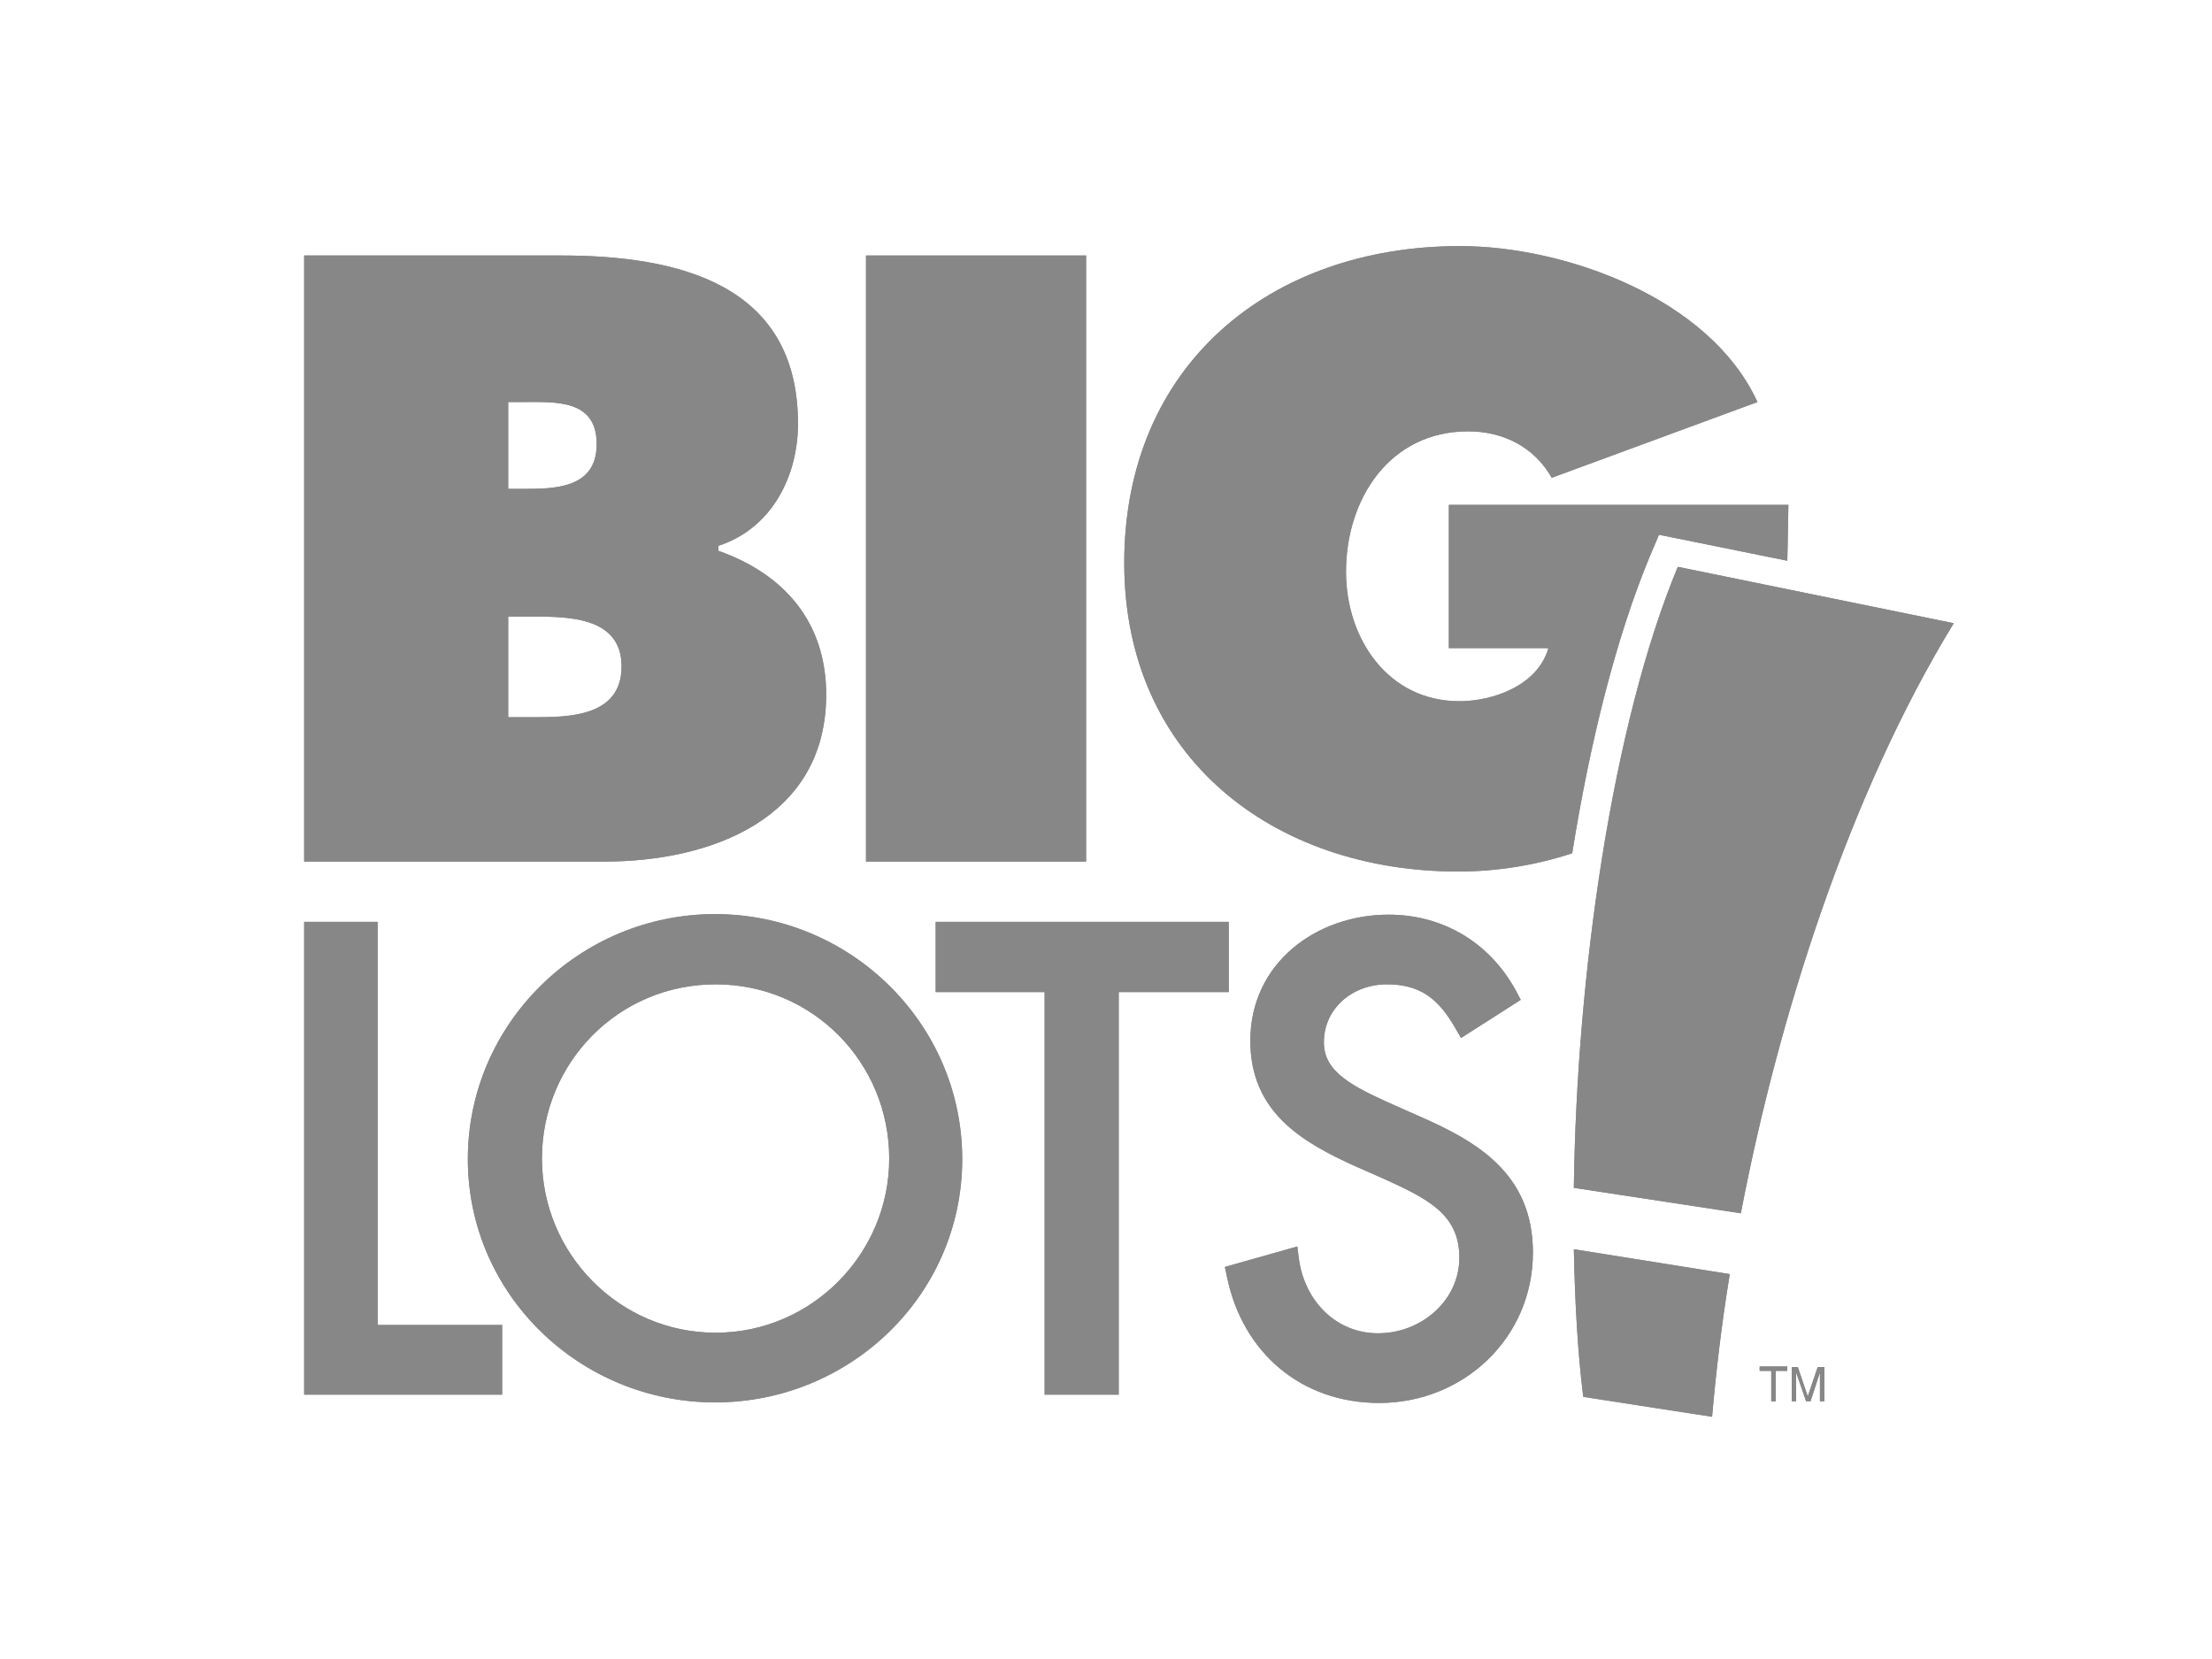
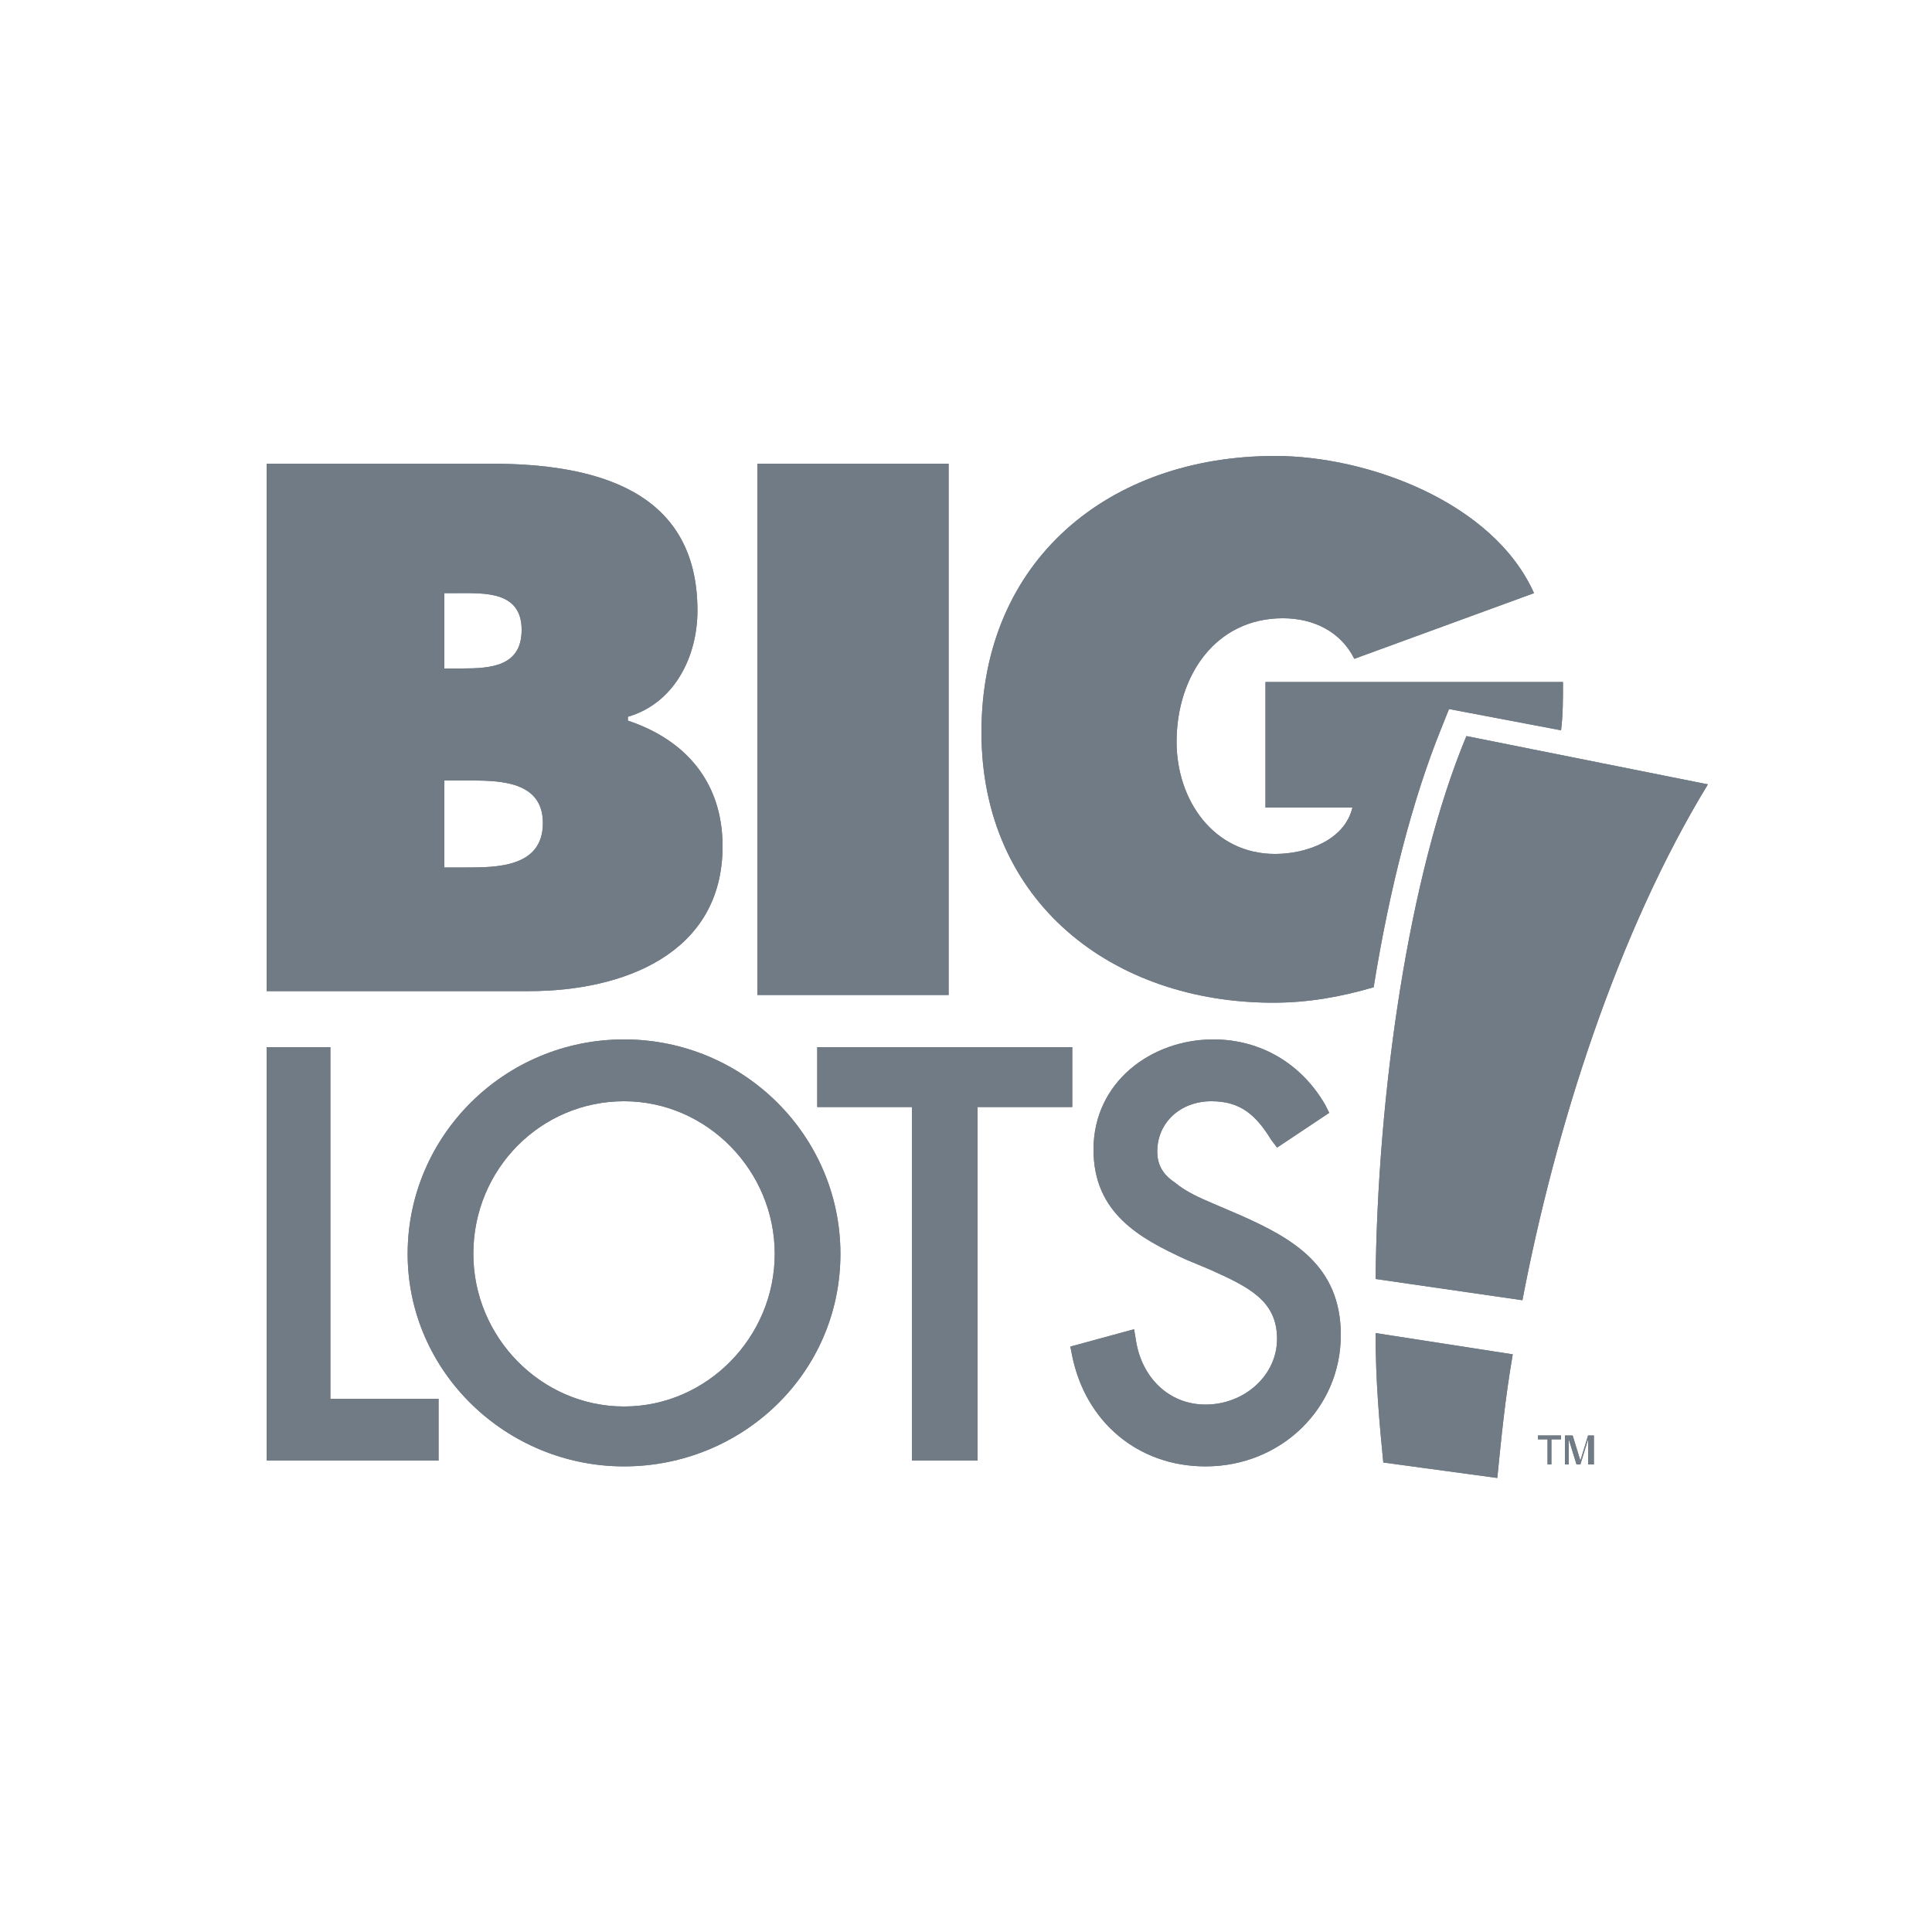
- <svg xmlns="http://www.w3.org/2000/svg" version="1.1" id="Layer_1" x="0px" y="0px" viewBox="0 0 400 300" enable-background="new 0 0 400 300" xml:space="preserve">
+ <svg xmlns="http://www.w3.org/2000/svg" version="1.1" id="Layer_1" x="0px" y="0px" viewBox="0 0 100 100" enable-background="new 0 0 100 100" xml:space="preserve">
  <g>
-     <polygon fill-rule="evenodd" clip-rule="evenodd" fill="#878787" points="68.3,239.6 90.8,239.6 90.8,252.2 55,252.2 55,166.7    68.3,166.7 68.3,239.6  " />
-     <path fill-rule="evenodd" clip-rule="evenodd" fill="#878787" d="M174,209.6c0,24.6-20.3,44-44.7,44c-24.4,0-44.7-19.5-44.7-44   c0-24.5,20.2-44.3,44.7-44.3C153.8,165.3,174,185.1,174,209.6L174,209.6L174,209.6z M98,209.5c0,17.2,14,31.5,31.4,31.5   s31.4-14.3,31.4-31.5c0-17.3-13.8-31.5-31.4-31.5C111.8,178,98,192.2,98,209.5L98,209.5z" />
-     <polygon fill-rule="evenodd" clip-rule="evenodd" fill="#878787" points="202.3,252.2 188.9,252.2 188.9,179.4 169.2,179.4    169.2,166.7 222.2,166.7 222.2,179.4 202.3,179.4 202.3,252.2  " />
-     <path fill-rule="evenodd" clip-rule="evenodd" fill="#878787" d="M264.2,187.7l-1.1-1.9c-3-5.2-6.3-7.8-12.3-7.8   c-6.3,0-11.4,4.4-11.4,10.5c0,2.7,1.3,4.7,3.5,6.4c2.3,1.8,5.2,3.1,8,4.4l5.4,2.4c10.6,4.6,20.9,10.4,20.9,24.8   c0,15.4-12.5,27.2-27.8,27.2c-14.2,0-24.7-9.2-27.5-22.7l-0.4-1.9l13.1-3.7l0.3,2.4c1.1,7.5,6.7,13.3,14.3,13.3   c7.8,0,14.7-5.9,14.7-13.7c0-7.9-5.9-10.7-13.8-14.3l-5-2.2c-9.5-4.3-19-9.7-19-22.7c0-14.1,12-22.8,25-22.8   c9.9,0,18.3,5.1,23,13.7l0.9,1.7L264.2,187.7L264.2,187.7z" />
-     <path fill-rule="evenodd" clip-rule="evenodd" fill="#878787" d="M55,155.8V46.2h46.4c21.2,0,42.9,5.1,42.9,30.4   c0,9.6-4.8,19-14.4,22.1v0.9c11.9,4.2,19.5,12.9,19.5,26c0,22.5-20.9,30.2-40.1,30.2H55L55,155.8L55,155.8z M91.9,88.4h3.6   c5.8,0,12.4-0.6,12.4-8.1c0-8.1-7.4-7.6-13.2-7.6h-2.8V88.4L91.9,88.4L91.9,88.4z M91.9,111.5v18.2h4.5c6.5,0,16-0.1,16-9.2   c0-9.2-10.2-9-16.6-9H91.9L91.9,111.5z" />
-     <polygon fill-rule="evenodd" clip-rule="evenodd" fill="#878787" points="156.6,46.2 196.4,46.2 196.4,155.8 156.6,155.8    156.6,46.2  " />
-     <path fill-rule="evenodd" clip-rule="evenodd" fill="#878787" d="M261.9,91.3h61.5c-0.1,3.5-0.1,6.8-0.2,10.1L300,96.7l-1.7,4   c-6.1,14.7-10.8,33.6-14,53.6c-6.7,2.2-13.7,3.3-20.6,3.3c-33.4,0-60.4-20.6-60.4-55.8c0-35.7,26.3-57.3,60.7-57.3   c19,0,45.2,9.4,53.8,28.2l-37.2,13.7c-3.1-5.5-8.7-8.4-15.1-8.4c-14.2,0-22.1,12.2-22.1,25.4c0,12.1,7.6,23.4,20.5,23.4   c6.2,0,14.2-2.9,16.1-9.6h-18V91.3L261.9,91.3z" />
-     <path fill-rule="evenodd" clip-rule="evenodd" fill="#878787" d="M284.6,214.8c0.5-38.4,6.9-83.7,18.8-112.3l49.9,10.2   c-18.9,30.9-31.7,71.2-38.5,106.7L284.6,214.8L284.6,214.8L284.6,214.8z M286.3,252.6c-1-8-1.5-17-1.7-26.7l28.2,4.5   c-1.5,9.1-2.5,17.8-3.2,25.8L286.3,252.6L286.3,252.6z" />
-     <polygon fill-rule="evenodd" clip-rule="evenodd" fill="#878787" points="318.2,247.9 320.3,247.9 320.3,253.4 321.1,253.4    321.1,247.9 323.2,247.9 323.2,247.1 318.2,247.1 318.2,247.9  " />
-     <path fill-rule="evenodd" clip-rule="evenodd" fill="#878787" d="M329.9,253.4v-6.2h-1.2l-1.8,5.3h0l-1.8-5.3H324v6.2h0.8v-3.7   c0-0.2,0-1,0-1.5h0l1.8,5.2h0.8l1.7-5.2h0c0,0.6,0,1.4,0,1.5v3.7H329.9L329.9,253.4z" />
-     <polygon fill-rule="evenodd" clip-rule="evenodd" fill="#878787" points="68.3,239.6 90.8,239.6 90.8,252.2 55,252.2 55,166.7    68.3,166.7 68.3,239.6  " />
-     <path fill-rule="evenodd" clip-rule="evenodd" fill="#878787" d="M174,209.6c0,24.6-20.3,44-44.7,44c-24.4,0-44.7-19.5-44.7-44   c0-24.5,20.2-44.3,44.7-44.3C153.8,165.3,174,185.1,174,209.6L174,209.6L174,209.6z M98,209.5c0,17.2,14,31.5,31.4,31.5   s31.4-14.3,31.4-31.5c0-17.3-13.8-31.5-31.4-31.5C111.8,178,98,192.2,98,209.5L98,209.5z" />
-     <polygon fill-rule="evenodd" clip-rule="evenodd" fill="#878787" points="202.3,252.2 188.9,252.2 188.9,179.4 169.2,179.4    169.2,166.7 222.2,166.7 222.2,179.4 202.3,179.4 202.3,252.2  " />
-     <path fill-rule="evenodd" clip-rule="evenodd" fill="#878787" d="M264.2,187.7l-1.1-1.9c-3-5.2-6.3-7.8-12.3-7.8   c-6.3,0-11.4,4.4-11.4,10.5c0,2.7,1.3,4.7,3.5,6.4c2.3,1.8,5.2,3.1,8,4.4l5.4,2.4c10.6,4.6,20.9,10.4,20.9,24.8   c0,15.4-12.5,27.2-27.8,27.2c-14.2,0-24.7-9.2-27.5-22.7l-0.4-1.9l13.1-3.7l0.3,2.4c1.1,7.5,6.7,13.3,14.3,13.3   c7.8,0,14.7-5.9,14.7-13.7c0-7.9-5.9-10.7-13.8-14.3l-5-2.2c-9.5-4.3-19-9.7-19-22.7c0-14.1,12-22.8,25-22.8   c9.9,0,18.3,5.1,23,13.7l0.9,1.7L264.2,187.7L264.2,187.7z" />
-     <path fill-rule="evenodd" clip-rule="evenodd" fill="#878787" d="M55,155.8V46.2h46.4c21.2,0,42.9,5.1,42.9,30.4   c0,9.6-4.8,19-14.4,22.1v0.9c11.9,4.2,19.5,12.9,19.5,26c0,22.5-20.9,30.2-40.1,30.2H55L55,155.8L55,155.8z M91.9,88.4h3.6   c5.8,0,12.4-0.6,12.4-8.1c0-8.1-7.4-7.6-13.2-7.6h-2.8V88.4L91.9,88.4L91.9,88.4z M91.9,111.5v18.2h4.5c6.5,0,16-0.1,16-9.2   c0-9.2-10.2-9-16.6-9H91.9L91.9,111.5z" />
-     <polygon fill-rule="evenodd" clip-rule="evenodd" fill="#878787" points="156.6,46.2 196.4,46.2 196.4,155.8 156.6,155.8    156.6,46.2  " />
-     <path fill-rule="evenodd" clip-rule="evenodd" fill="#878787" d="M261.9,91.3h61.5c-0.1,3.5-0.1,6.8-0.2,10.1L300,96.7l-1.7,4   c-6.1,14.7-10.8,33.6-14,53.6c-6.7,2.2-13.7,3.3-20.6,3.3c-33.4,0-60.4-20.6-60.4-55.8c0-35.7,26.3-57.3,60.7-57.3   c19,0,45.2,9.4,53.8,28.2l-37.2,13.7c-3.1-5.5-8.7-8.4-15.1-8.4c-14.2,0-22.1,12.2-22.1,25.4c0,12.1,7.6,23.4,20.5,23.4   c6.2,0,14.2-2.9,16.1-9.6h-18V91.3L261.9,91.3z" />
-     <path fill-rule="evenodd" clip-rule="evenodd" fill="#878787" d="M284.6,214.8c0.5-38.4,6.9-83.7,18.8-112.3l49.9,10.2   c-18.9,30.9-31.7,71.2-38.5,106.7L284.6,214.8L284.6,214.8L284.6,214.8z M286.3,252.6c-1-8-1.5-17-1.7-26.7l28.2,4.5   c-1.5,9.1-2.5,17.8-3.2,25.8L286.3,252.6L286.3,252.6z" />
-     <polygon fill-rule="evenodd" clip-rule="evenodd" fill="#878787" points="318.2,247.9 320.3,247.9 320.3,253.4 321.1,253.4    321.1,247.9 323.2,247.9 323.2,247.1 318.2,247.1 318.2,247.9  " />
-     <path fill-rule="evenodd" clip-rule="evenodd" fill="#878787" d="M329.9,253.4v-6.2h-1.2l-1.8,5.3h0l-1.8-5.3H324v6.2h0.8v-3.7   c0-0.2,0-1,0-1.5h0l1.8,5.2h0.8l1.7-5.2h0c0,0.6,0,1.4,0,1.5v3.7H329.9L329.9,253.4z" />
+     <polygon fill="#717B85" points="17.1,72.4 22.7,72.4 22.7,75.6 13.8,75.6 13.8,54.2 17.1,54.2  " />
+     <path fill="#717B85" d="M43.5,64.9c0,6.2-5.1,11-11.2,11s-11.2-4.9-11.2-11s5-11.1,11.2-11.1S43.5,58.8,43.5,64.9L43.5,64.9   L43.5,64.9z M24.5,64.9c0,4.3,3.5,7.9,7.8,7.9s7.8-3.6,7.8-7.9c0-4.3-3.5-7.9-7.8-7.9S24.5,60.5,24.5,64.9L24.5,64.9z" />
+     <polygon fill="#717B85" points="50.6,75.6 47.2,75.6 47.2,57.3 42.3,57.3 42.3,54.2 55.5,54.2 55.5,57.3 50.6,57.3  " />
+     <path fill="#717B85" d="M66.1,59.4L65.8,59c-0.8-1.3-1.6-2-3.1-2c-1.6,0-2.8,1.1-2.8,2.6c0,0.7,0.3,1.2,0.9,1.6   c0.6,0.5,1.3,0.8,2,1.1l1.4,0.6c2.7,1.2,5.2,2.6,5.2,6.2c0,3.8-3.1,6.8-7,6.8c-3.5,0-6.2-2.3-6.9-5.7l-0.1-0.5l3.3-0.9l0.1,0.6   c0.3,1.9,1.7,3.3,3.6,3.3c2,0,3.7-1.5,3.7-3.4c0-2-1.5-2.7-3.5-3.6l-1.2-0.5c-2.4-1.1-4.8-2.4-4.8-5.7c0-3.5,3-5.7,6.2-5.7   c2.5,0,4.6,1.3,5.8,3.4l0.2,0.4L66.1,59.4L66.1,59.4z" />
+     <path fill="#717B85" d="M13.8,51.5V24h11.6c5.3,0,10.7,1.3,10.7,7.6c0,2.4-1.2,4.8-3.6,5.5v0.2c3,1,4.9,3.2,4.9,6.5   c0,5.6-5.2,7.5-10,7.5H13.8L13.8,51.5L13.8,51.5z M23,34.6h0.9c1.5,0,3.1-0.1,3.1-2c0-2-1.9-1.9-3.3-1.9H23V34.6L23,34.6L23,34.6z    M23,40.4v4.5h1.1c1.6,0,4,0,4-2.3c0-2.3-2.5-2.2-4.1-2.2H23L23,40.4z" />
+     <polygon fill="#717B85" points="39.2,24 49.1,24 49.1,51.5 39.2,51.5  " />
+     <path fill="#717B85" d="M65.5,35.3h15.4c0,0.9,0,1.7-0.1,2.5L75,36.7l-0.4,1c-1.5,3.7-2.7,8.4-3.5,13.4c-1.7,0.5-3.4,0.8-5.2,0.8   c-8.3,0-15.1-5.2-15.1-14c0-8.9,6.6-14.3,15.2-14.3c4.8,0,11.3,2.4,13.4,7.1l-9.3,3.4C69.4,32.7,68,32,66.4,32   c-3.5,0-5.5,3-5.5,6.4c0,3,1.9,5.8,5.1,5.8c1.6,0,3.6-0.7,4-2.4h-4.5L65.5,35.3L65.5,35.3z" />
+     <path fill="#717B85" d="M71.2,66.2c0.1-9.6,1.7-20.9,4.7-28.1l12.5,2.5c-4.7,7.7-7.9,17.8-9.6,26.7L71.2,66.2L71.2,66.2L71.2,66.2z    M71.6,75.7c-0.2-2-0.4-4.2-0.4-6.7l7.1,1.1c-0.4,2.3-0.6,4.4-0.8,6.4L71.6,75.7L71.6,75.7z" />
+     <polygon fill="#717B85" points="79.6,74.5 80.1,74.5 80.1,75.8 80.3,75.8 80.3,74.5 80.8,74.5 80.8,74.3 79.6,74.3  " />
+     <path fill="#717B85" d="M82.5,75.8v-1.5h-0.3l-0.4,1.3l0,0l-0.4-1.3H81v1.5h0.2v-0.9c0-0.1,0-0.2,0-0.4l0,0l0.4,1.3h0.2l0.4-1.3   l0,0c0,0.1,0,0.3,0,0.4v0.9H82.5L82.5,75.8z" />
+     <polygon fill="#717B85" points="17.1,72.4 22.7,72.4 22.7,75.6 13.8,75.6 13.8,54.2 17.1,54.2  " />
+     <path fill="#717B85" d="M43.5,64.9c0,6.2-5.1,11-11.2,11s-11.2-4.9-11.2-11s5-11.1,11.2-11.1S43.5,58.8,43.5,64.9L43.5,64.9   L43.5,64.9z M24.5,64.9c0,4.3,3.5,7.9,7.8,7.9s7.8-3.6,7.8-7.9c0-4.3-3.5-7.9-7.8-7.9S24.5,60.5,24.5,64.9L24.5,64.9z" />
+     <polygon fill="#717B85" points="50.6,75.6 47.2,75.6 47.2,57.3 42.3,57.3 42.3,54.2 55.5,54.2 55.5,57.3 50.6,57.3  " />
+     <path fill="#717B85" d="M66.1,59.4L65.8,59c-0.8-1.3-1.6-2-3.1-2c-1.6,0-2.8,1.1-2.8,2.6c0,0.7,0.3,1.2,0.9,1.6   c0.6,0.5,1.3,0.8,2,1.1l1.4,0.6c2.7,1.2,5.2,2.6,5.2,6.2c0,3.8-3.1,6.8-7,6.8c-3.5,0-6.2-2.3-6.9-5.7l-0.1-0.5l3.3-0.9l0.1,0.6   c0.3,1.9,1.7,3.3,3.6,3.3c2,0,3.7-1.5,3.7-3.4c0-2-1.5-2.7-3.5-3.6l-1.2-0.5c-2.4-1.1-4.8-2.4-4.8-5.7c0-3.5,3-5.7,6.2-5.7   c2.5,0,4.6,1.3,5.8,3.4l0.2,0.4L66.1,59.4L66.1,59.4z" />
+     <path fill="#717B85" d="M13.8,51.5V24h11.6c5.3,0,10.7,1.3,10.7,7.6c0,2.4-1.2,4.8-3.6,5.5v0.2c3,1,4.9,3.2,4.9,6.5   c0,5.6-5.2,7.5-10,7.5H13.8L13.8,51.5L13.8,51.5z M23,34.6h0.9c1.5,0,3.1-0.1,3.1-2c0-2-1.9-1.9-3.3-1.9H23V34.6L23,34.6L23,34.6z    M23,40.4v4.5h1.1c1.6,0,4,0,4-2.3c0-2.3-2.5-2.2-4.1-2.2H23L23,40.4z" />
+     <polygon fill="#717B85" points="39.2,24 49.1,24 49.1,51.5 39.2,51.5  " />
+     <path fill="#717B85" d="M65.5,35.3h15.4c0,0.9,0,1.7-0.1,2.5L75,36.7l-0.4,1c-1.5,3.7-2.7,8.4-3.5,13.4c-1.7,0.5-3.4,0.8-5.2,0.8   c-8.3,0-15.1-5.2-15.1-14c0-8.9,6.6-14.3,15.2-14.3c4.8,0,11.3,2.4,13.4,7.1l-9.3,3.4C69.4,32.7,68,32,66.4,32   c-3.5,0-5.5,3-5.5,6.4c0,3,1.9,5.8,5.1,5.8c1.6,0,3.6-0.7,4-2.4h-4.5L65.5,35.3L65.5,35.3z" />
+     <path fill="#717B85" d="M71.2,66.2c0.1-9.6,1.7-20.9,4.7-28.1l12.5,2.5c-4.7,7.7-7.9,17.8-9.6,26.7L71.2,66.2L71.2,66.2L71.2,66.2z    M71.6,75.7c-0.2-2-0.4-4.2-0.4-6.7l7.1,1.1c-0.4,2.3-0.6,4.4-0.8,6.4L71.6,75.7L71.6,75.7z" />
+     <polygon fill="#717B85" points="79.6,74.5 80.1,74.5 80.1,75.8 80.3,75.8 80.3,74.5 80.8,74.5 80.8,74.3 79.6,74.3  " />
+     <path fill="#717B85" d="M82.5,75.8v-1.5h-0.3l-0.4,1.3l0,0l-0.4-1.3H81v1.5h0.2v-0.9c0-0.1,0-0.2,0-0.4l0,0l0.4,1.3h0.2l0.4-1.3   l0,0c0,0.1,0,0.3,0,0.4v0.9H82.5L82.5,75.8z" />
  </g>
</svg>
